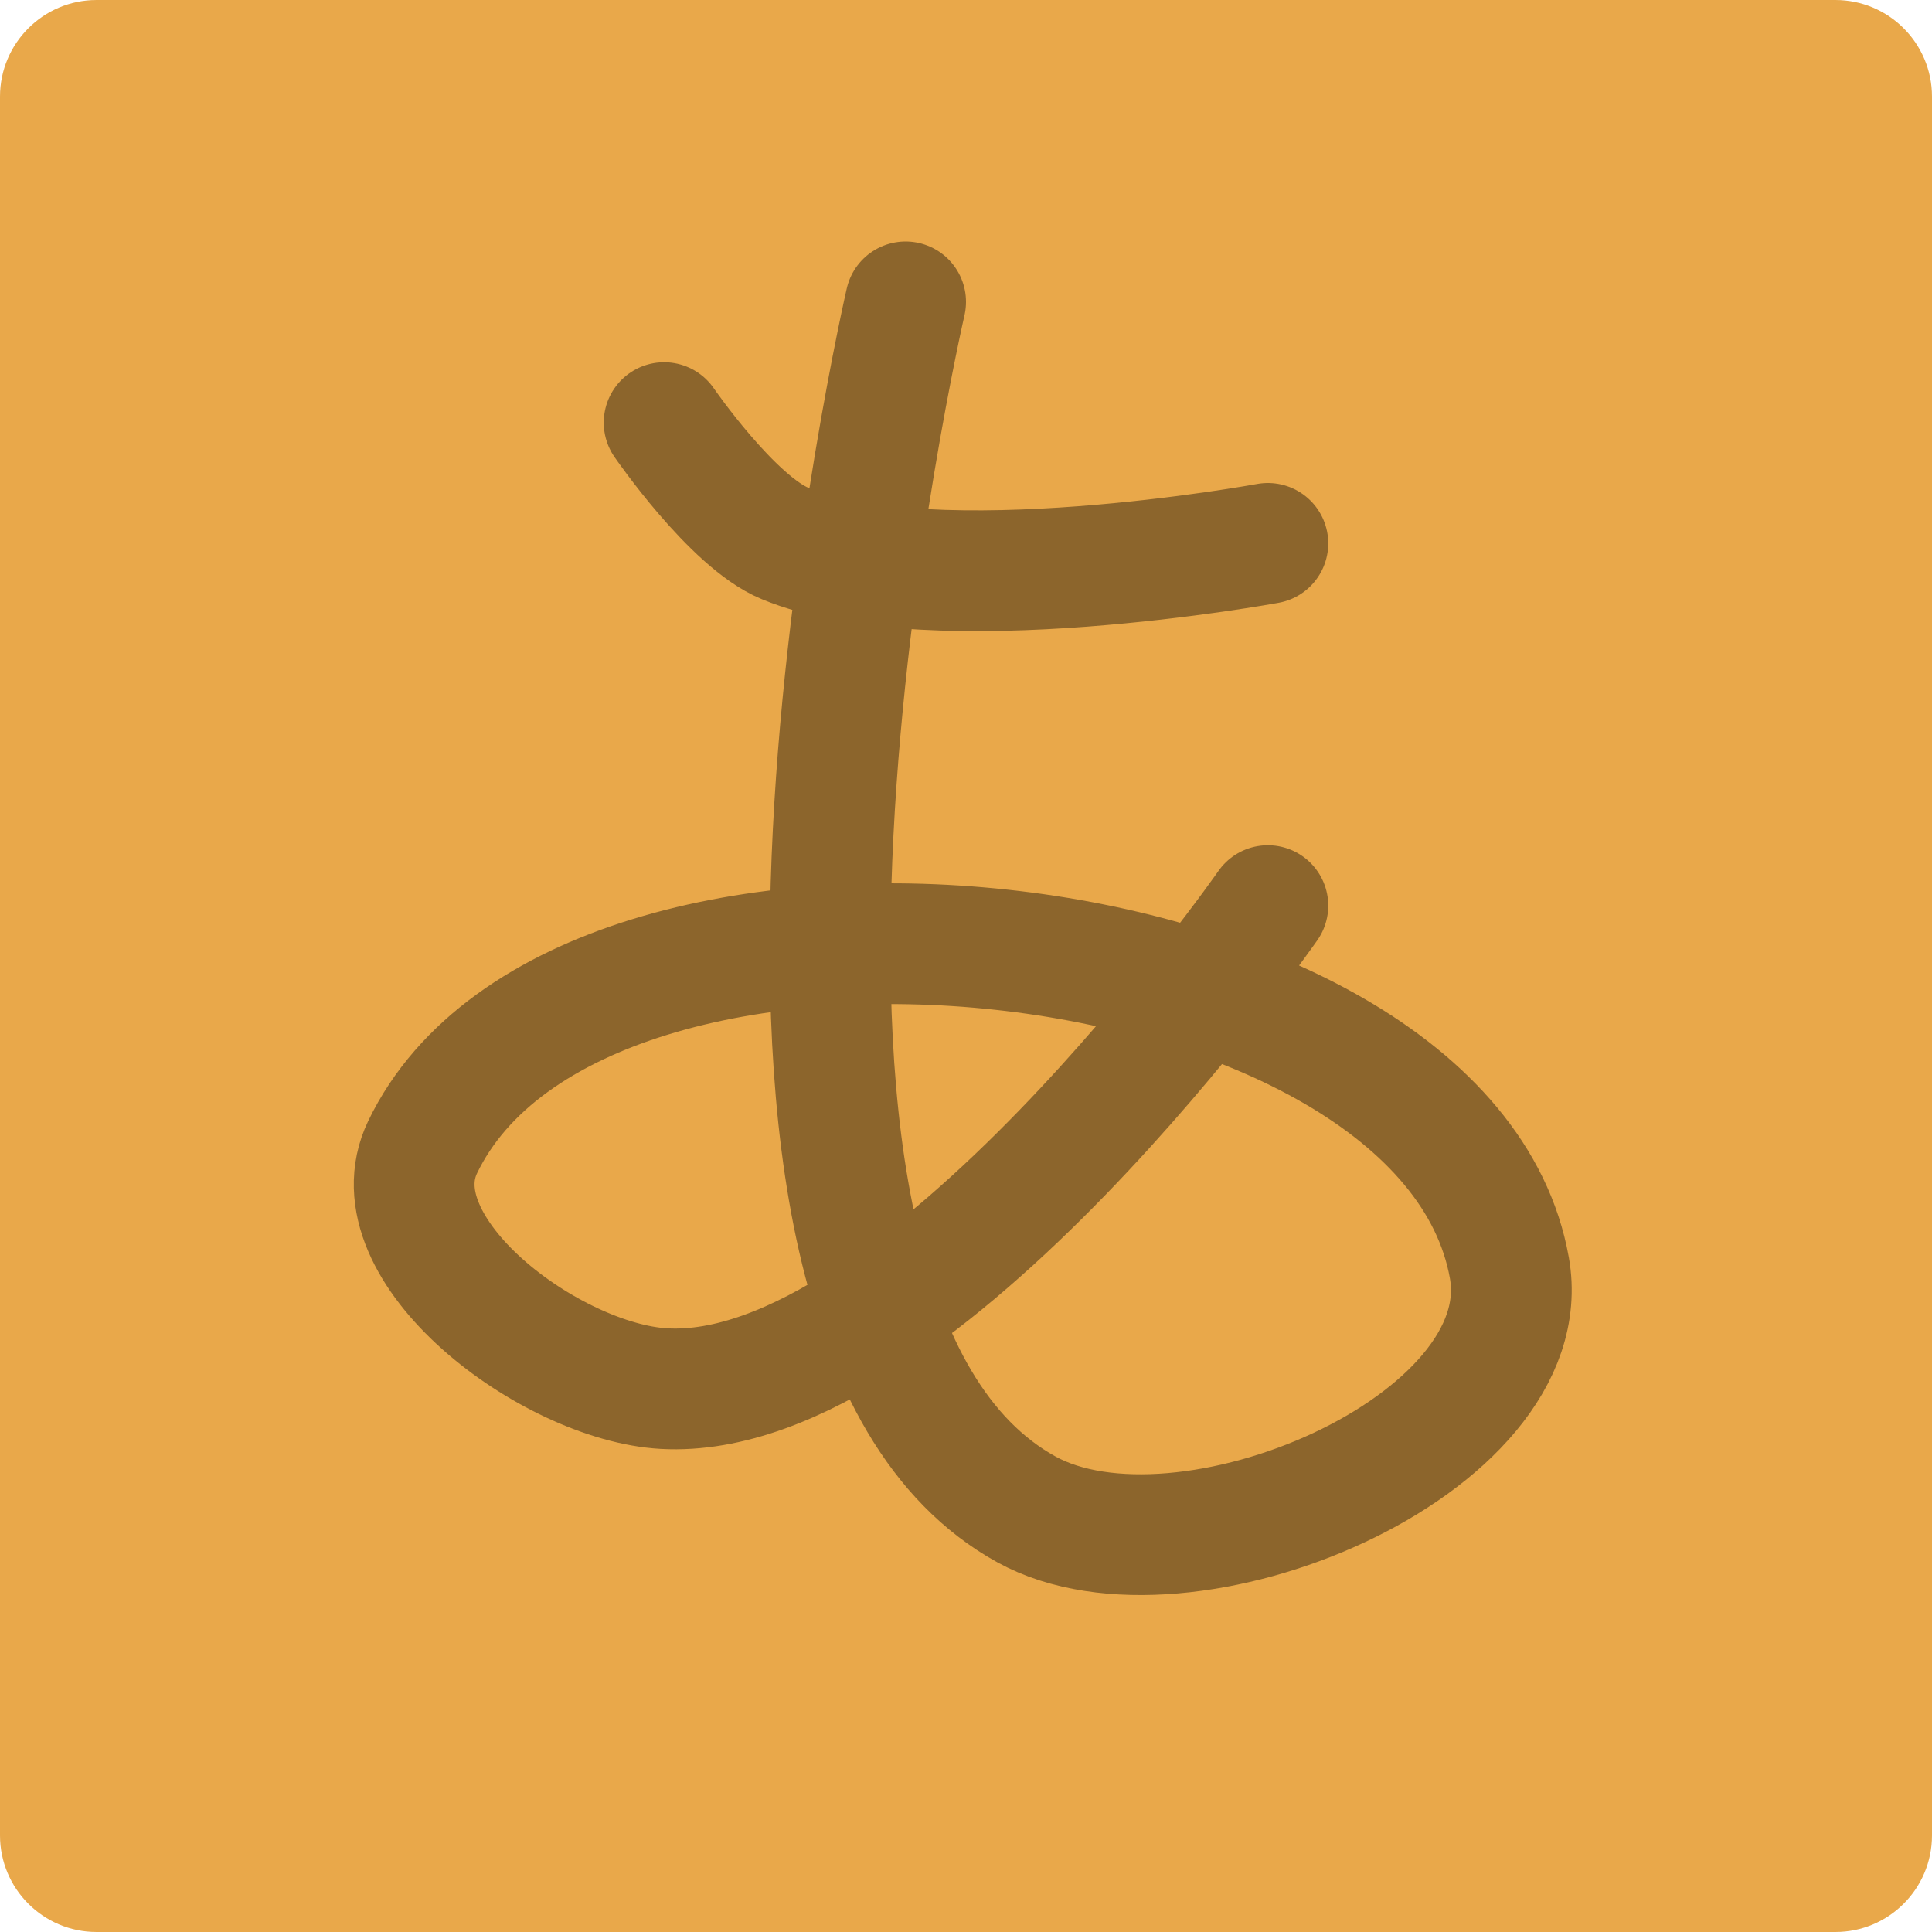
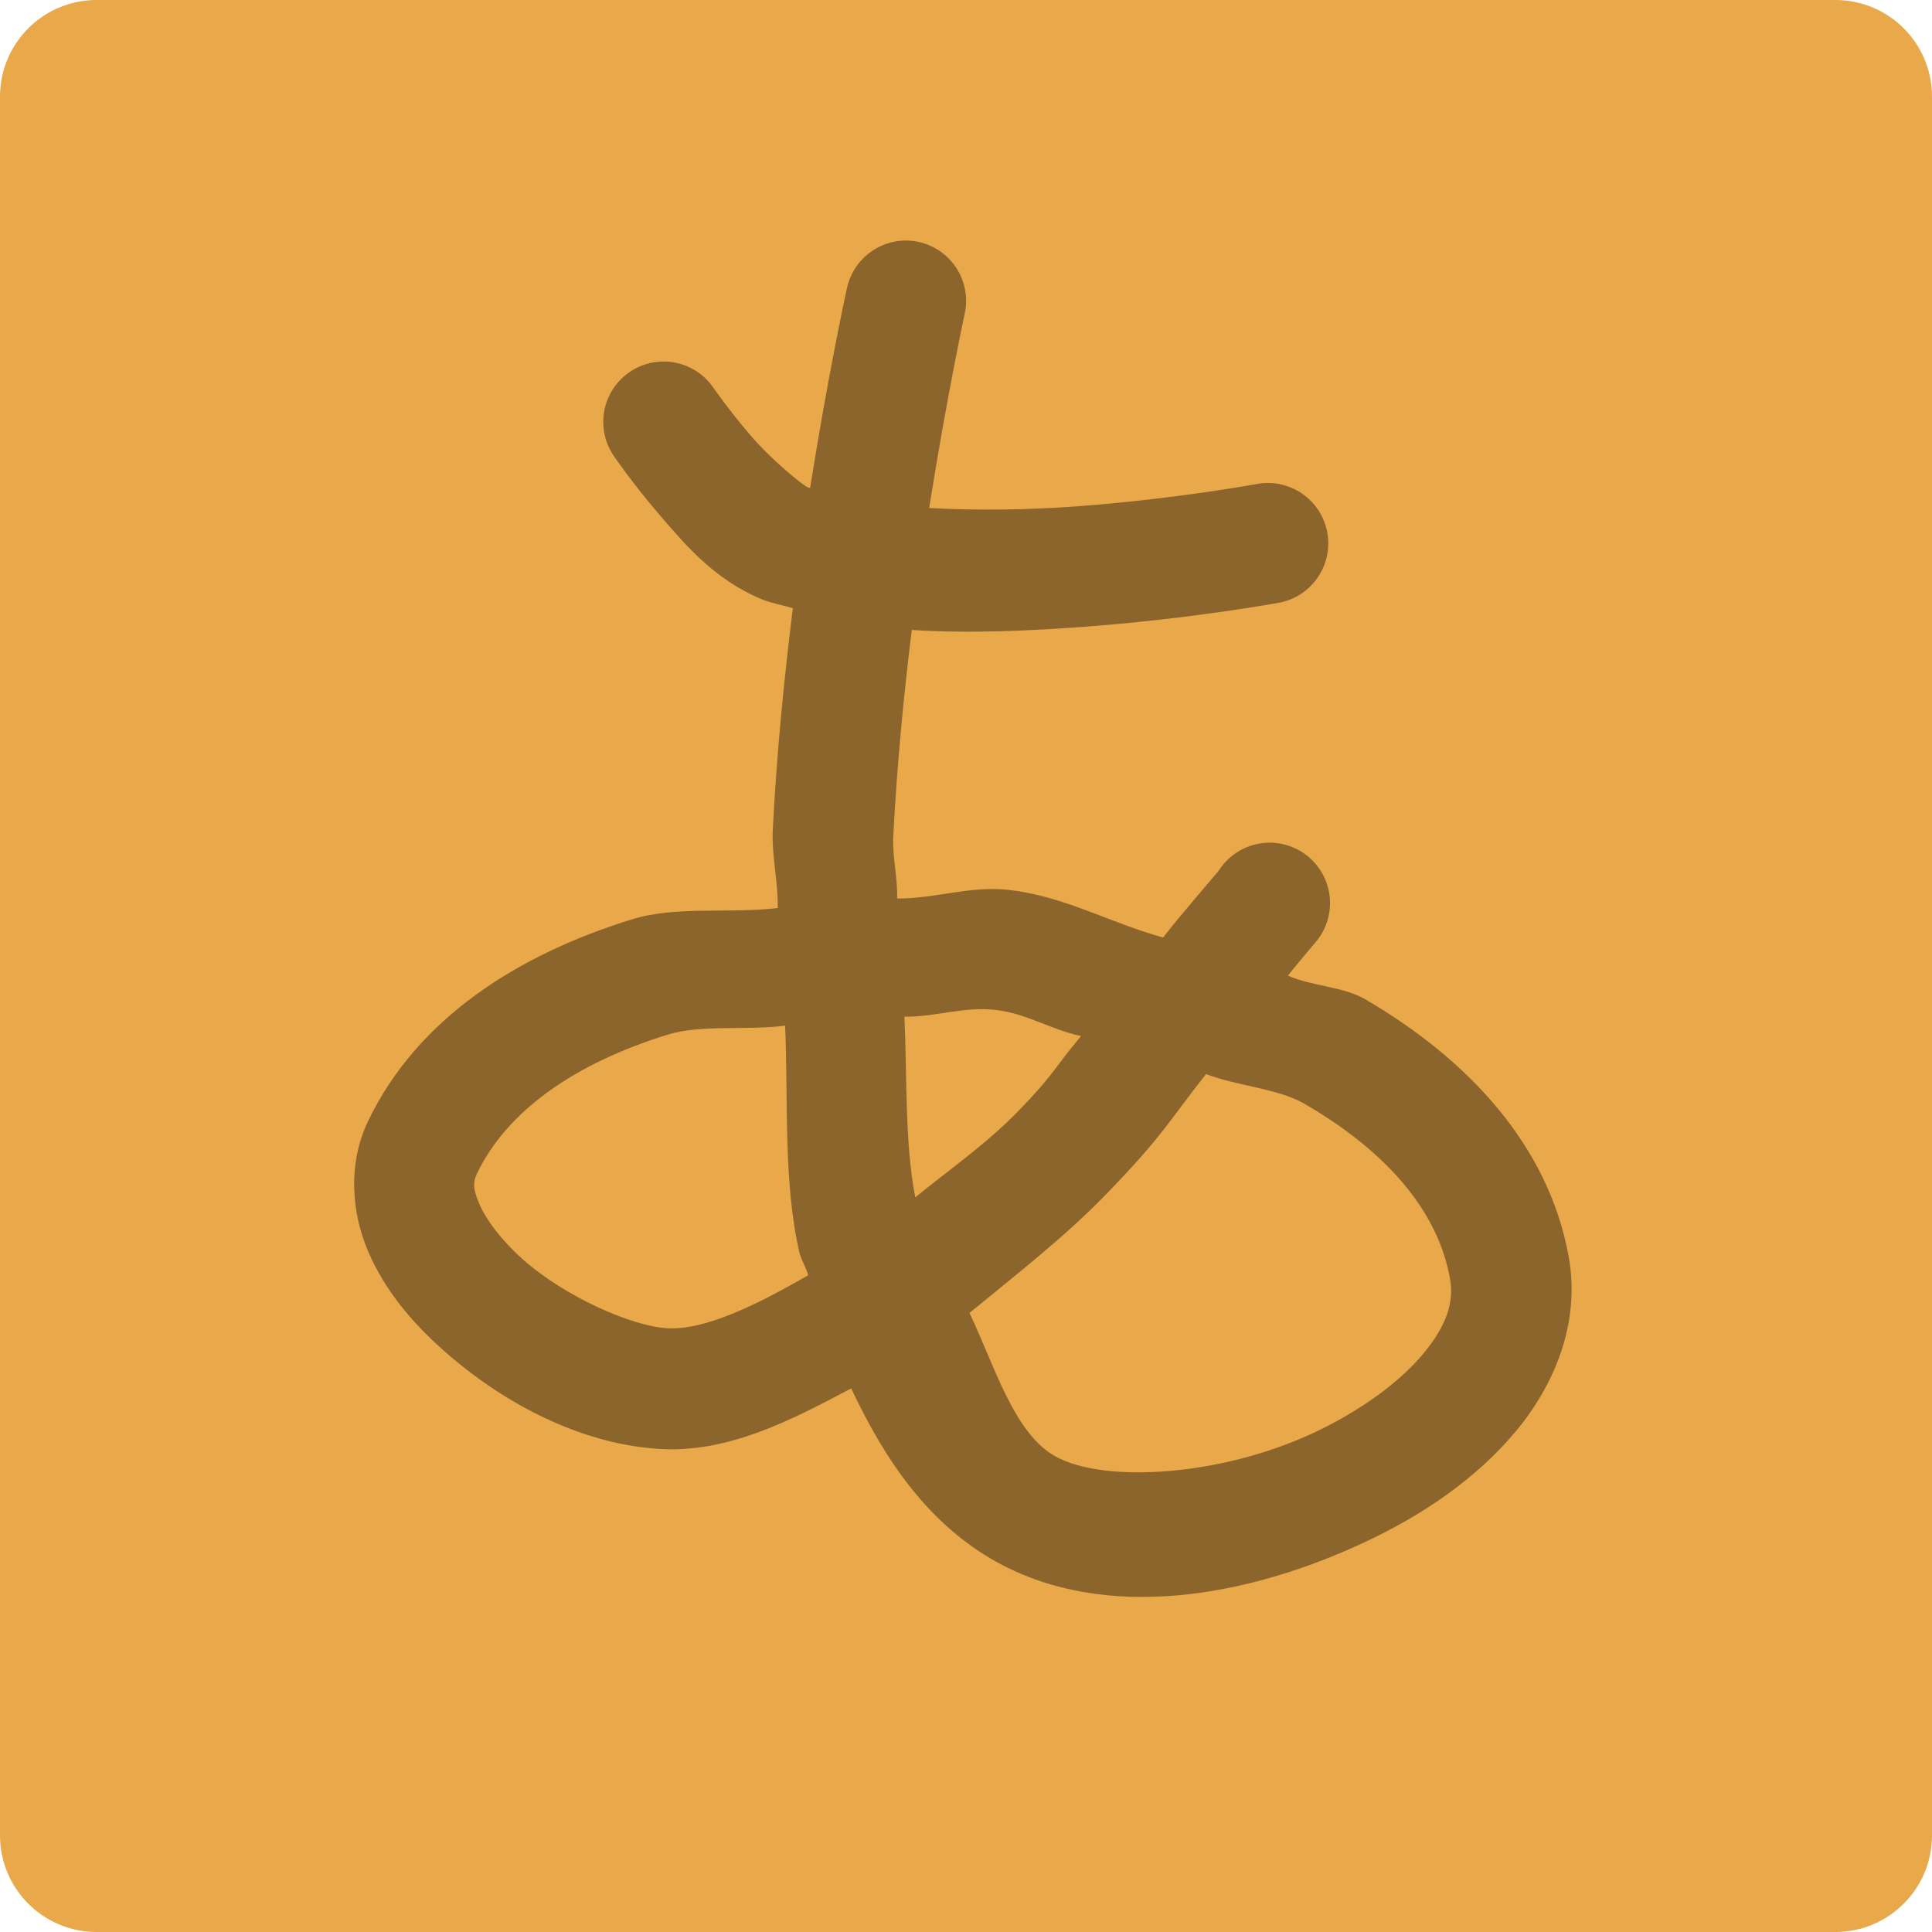
<svg xmlns="http://www.w3.org/2000/svg" id="svg2817" height="16" width="16" version="1.0">
  <defs id="defs2819" />
  <rect style="fill:#e9a84a" id="rect4203" transform="matrix(0,-1,-1,0,0,0)" rx="0.8" ry="0.8" height="16" width="16" y="-16" x="-16" />
  <g id="g4354" style="opacity:0.4">
-     <path id="path4159" d="m 7.5,2.5 c 0,0 -1.934,8.383 1,10 1.306,0.72 4.262,-0.532 4,-2 -0.53,-2.972 -7.692,-3.721 -9,-1 -0.408,0.85 1.059,1.948 2,2 2.131,0.118 5,-4 5,-4" style="fill:none;fill-rule:evenodd;stroke:#000000;stroke-width:1;stroke-linecap:round;stroke-linejoin:round;stroke-miterlimit:4;stroke-dasharray:none;stroke-opacity:1" />
-     <path id="path4161" d="m 5.5,3.5 c 0,0 0.564,0.82 1,1 1.232,0.51 4,0 4,0" style="fill:none;fill-rule:evenodd;stroke:#000000;stroke-width:1;stroke-linecap:round;stroke-linejoin:round;stroke-miterlimit:4;stroke-dasharray:none;stroke-opacity:1" />
+     <path style="color:#000000;font-style:normal;font-variant:normal;font-weight:normal;font-stretch:normal;font-size:medium;line-height:normal;font-family:sans-serif;text-indent:0;text-align:start;text-decoration:none;text-decoration-line:none;text-decoration-style:solid;text-decoration-color:#000000;letter-spacing:normal;word-spacing:normal;text-transform:none;direction:ltr;block-progression:tb;writing-mode:lr-tb;baseline-shift:baseline;text-anchor:start;white-space:normal;clip-rule:nonzero;display:inline;overflow:visible;visibility:visible;opacity:1;isolation:auto;mix-blend-mode:normal;color-interpolation:sRGB;color-interpolation-filters:linearRGB;solid-color:#000000;solid-opacity:1;fill:#000000;fill-opacity:1;fill-rule:evenodd;stroke:none;stroke-width:1;stroke-linecap:round;stroke-linejoin:round;stroke-miterlimit:4;stroke-dasharray:none;stroke-dashoffset:0;stroke-opacity:1;color-rendering:auto;image-rendering:auto;shape-rendering:auto;text-rendering:auto;enable-background:accumulate" d="M 7.508 1.992 A 0.5 0.5 0 0 0 7.014 2.387 C 7.014 2.387 6.864 3.065 6.709 4.041 C 6.704 4.039 6.696 4.039 6.691 4.037 C 6.65 4.02 6.391 3.811 6.215 3.605 C 6.039 3.4 5.912 3.217 5.912 3.217 A 0.5 0.5 0 0 0 5.486 2.994 A 0.5 0.5 0 0 0 5.088 3.783 C 5.088 3.783 5.242 4.008 5.457 4.258 C 5.672 4.508 5.914 4.799 6.309 4.963 C 6.389 4.996 6.481 5.011 6.566 5.037 C 6.495 5.609 6.433 6.224 6.4 6.869 C 6.389 7.088 6.445 7.298 6.441 7.52 C 6.04 7.568 5.604 7.5 5.236 7.613 C 4.288 7.905 3.457 8.434 3.049 9.283 C 2.878 9.639 2.912 10.041 3.047 10.359 C 3.182 10.678 3.404 10.943 3.66 11.172 C 4.173 11.631 4.823 11.964 5.473 12 C 6.028 12.031 6.542 11.768 7.049 11.498 C 7.33 12.094 7.688 12.623 8.258 12.938 C 9.158 13.433 10.325 13.229 11.299 12.773 C 11.786 12.546 12.228 12.243 12.553 11.854 C 12.878 11.464 13.088 10.951 12.992 10.412 C 12.826 9.481 12.151 8.768 11.305 8.275 C 11.122 8.169 10.865 8.168 10.666 8.08 C 10.693 8.042 10.91 7.785 10.91 7.785 A 0.5 0.5 0 1 0 10.09 7.215 C 10.09 7.215 9.731 7.632 9.633 7.764 C 9.191 7.643 8.811 7.419 8.346 7.369 C 8.031 7.335 7.744 7.443 7.43 7.441 C 7.434 7.259 7.389 7.101 7.398 6.92 C 7.429 6.325 7.485 5.751 7.551 5.217 C 8.038 5.248 8.539 5.224 9 5.189 C 9.875 5.123 10.59 4.992 10.59 4.992 A 0.5 0.5 0 1 0 10.41 4.008 C 10.41 4.008 9.74 4.132 8.924 4.193 C 8.525 4.223 8.089 4.229 7.695 4.207 C 7.844 3.269 7.986 2.613 7.986 2.613 A 0.5 0.5 0 0 0 7.508 1.992 z M 8.238 8.363 C 8.504 8.392 8.696 8.526 8.953 8.58 C 8.72 8.858 8.735 8.89 8.439 9.195 C 8.174 9.47 7.873 9.677 7.58 9.916 C 7.492 9.466 7.513 8.932 7.49 8.42 C 7.752 8.422 7.975 8.335 8.238 8.363 z M 6.502 8.494 C 6.529 9.129 6.486 9.785 6.619 10.367 C 6.635 10.437 6.675 10.492 6.693 10.561 C 6.263 10.809 5.838 11.017 5.527 11 C 5.236 10.984 4.68 10.742 4.326 10.426 C 4.149 10.268 4.023 10.097 3.969 9.969 C 3.914 9.841 3.918 9.786 3.951 9.717 C 4.197 9.205 4.752 8.808 5.531 8.568 C 5.811 8.482 6.182 8.536 6.502 8.494 z M 9.988 8.895 C 10.248 8.995 10.585 9.014 10.803 9.141 C 11.489 9.539 11.909 10.033 12.008 10.588 C 12.043 10.783 11.982 10.977 11.785 11.213 C 11.589 11.449 11.26 11.688 10.877 11.867 C 10.111 12.225 9.148 12.286 8.742 12.062 C 8.399 11.873 8.241 11.321 8.029 10.873 C 8.419 10.553 8.82 10.241 9.158 9.893 C 9.64 9.396 9.681 9.282 9.988 8.895 z " id="path4159" />
  </g>
</svg>
